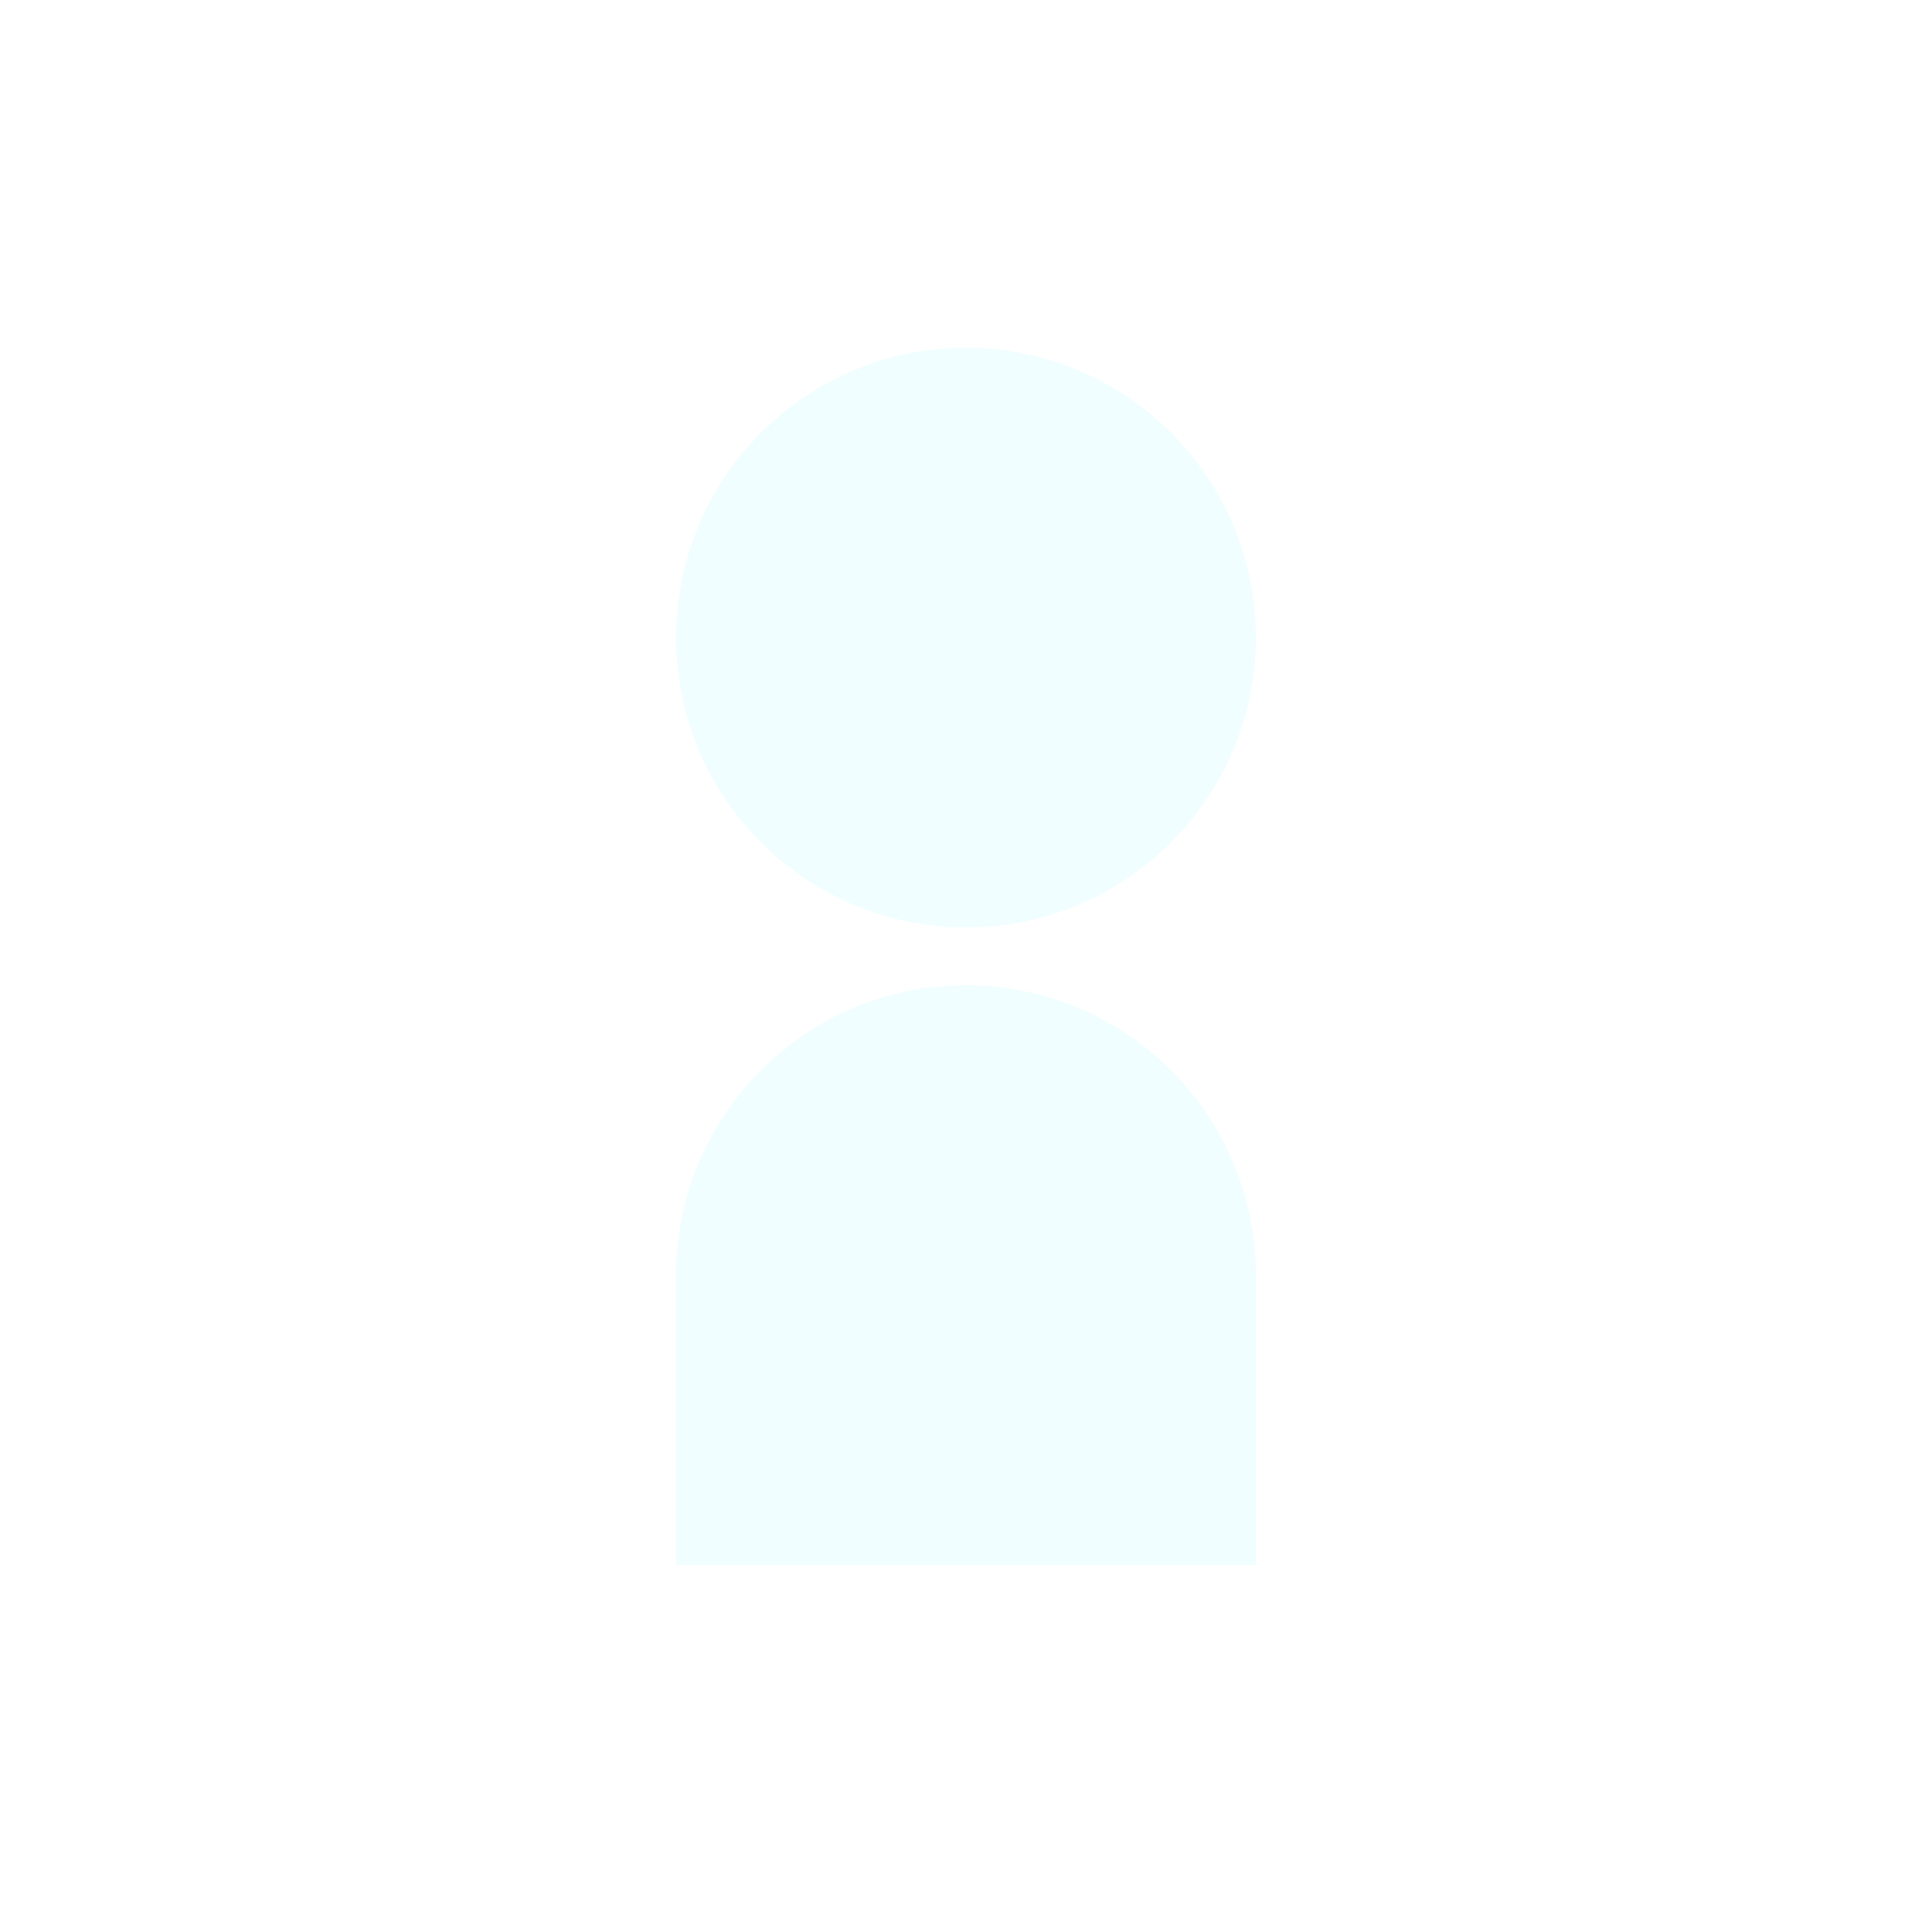
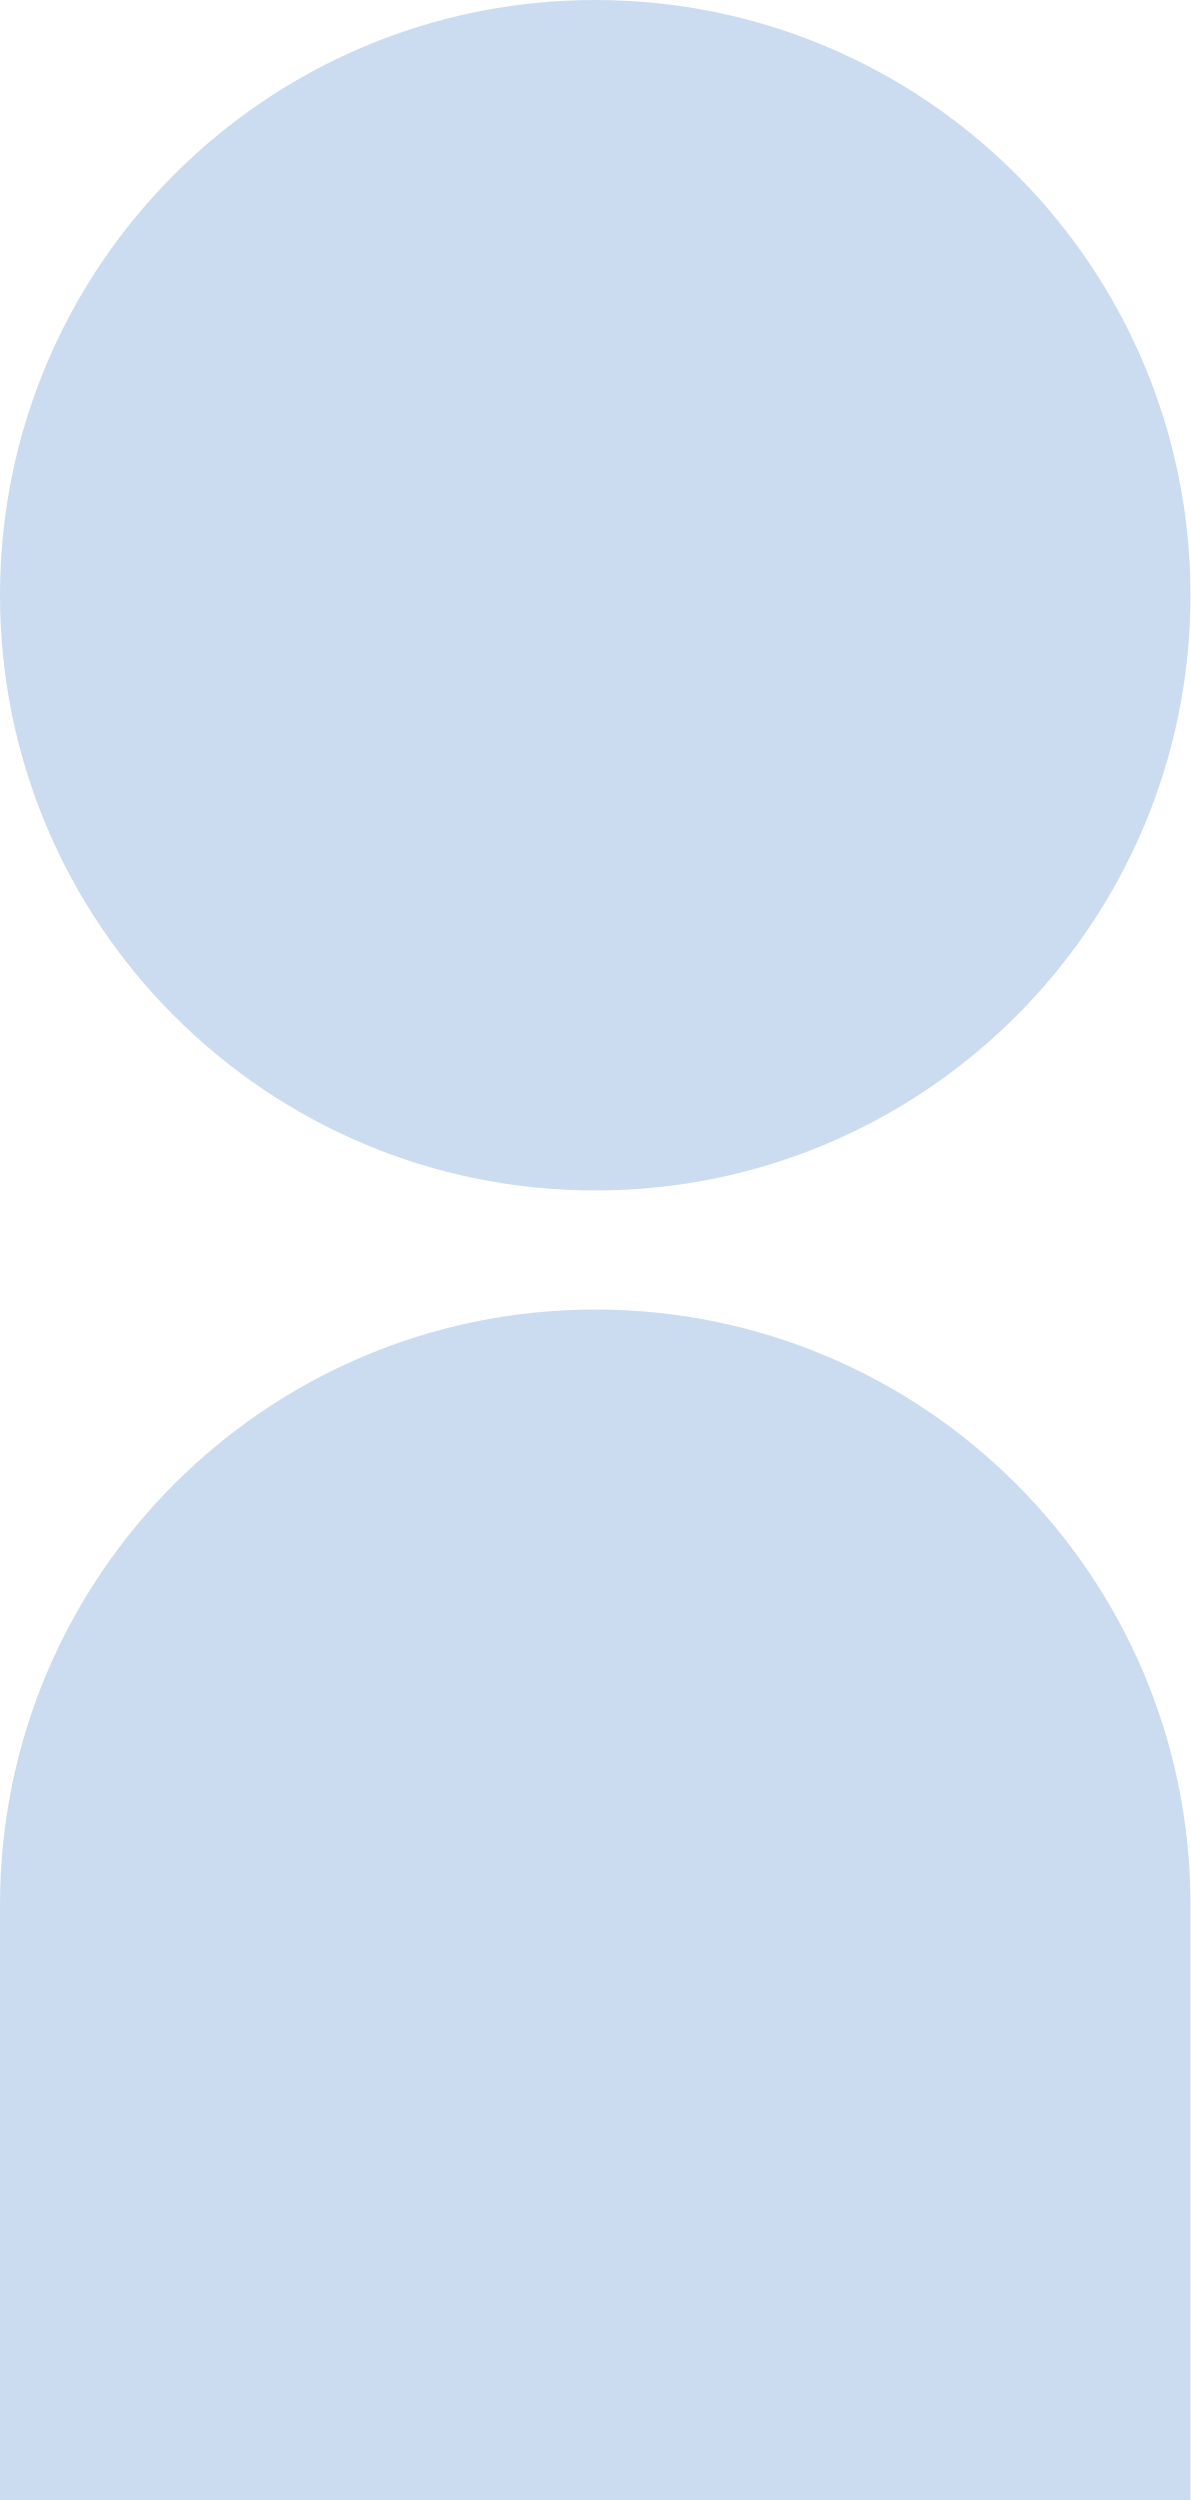
- <svg xmlns="http://www.w3.org/2000/svg" width="100" height="100" viewBox="0 0 100 100" fill="none">
-   <circle cx="50" cy="33" r="15" fill="#F0FEFF" />
-   <path d="M35 66C35 57.716 41.716 51 50 51V51C58.284 51 65 57.716 65 66V81H35V66Z" fill="#F0FEFF" />
+ <svg xmlns="http://www.w3.org/2000/svg" width="30" height="63" viewBox="0 0 30 63" fill="none">
+   <circle cx="15" cy="15" r="15" fill="#CCDCF0" />
+   <path d="M0 48C0 39.716 6.716 33 15 33C23.284 33 30 39.716 30 48V63H0V48Z" fill="#CCDCF0" />
</svg>
